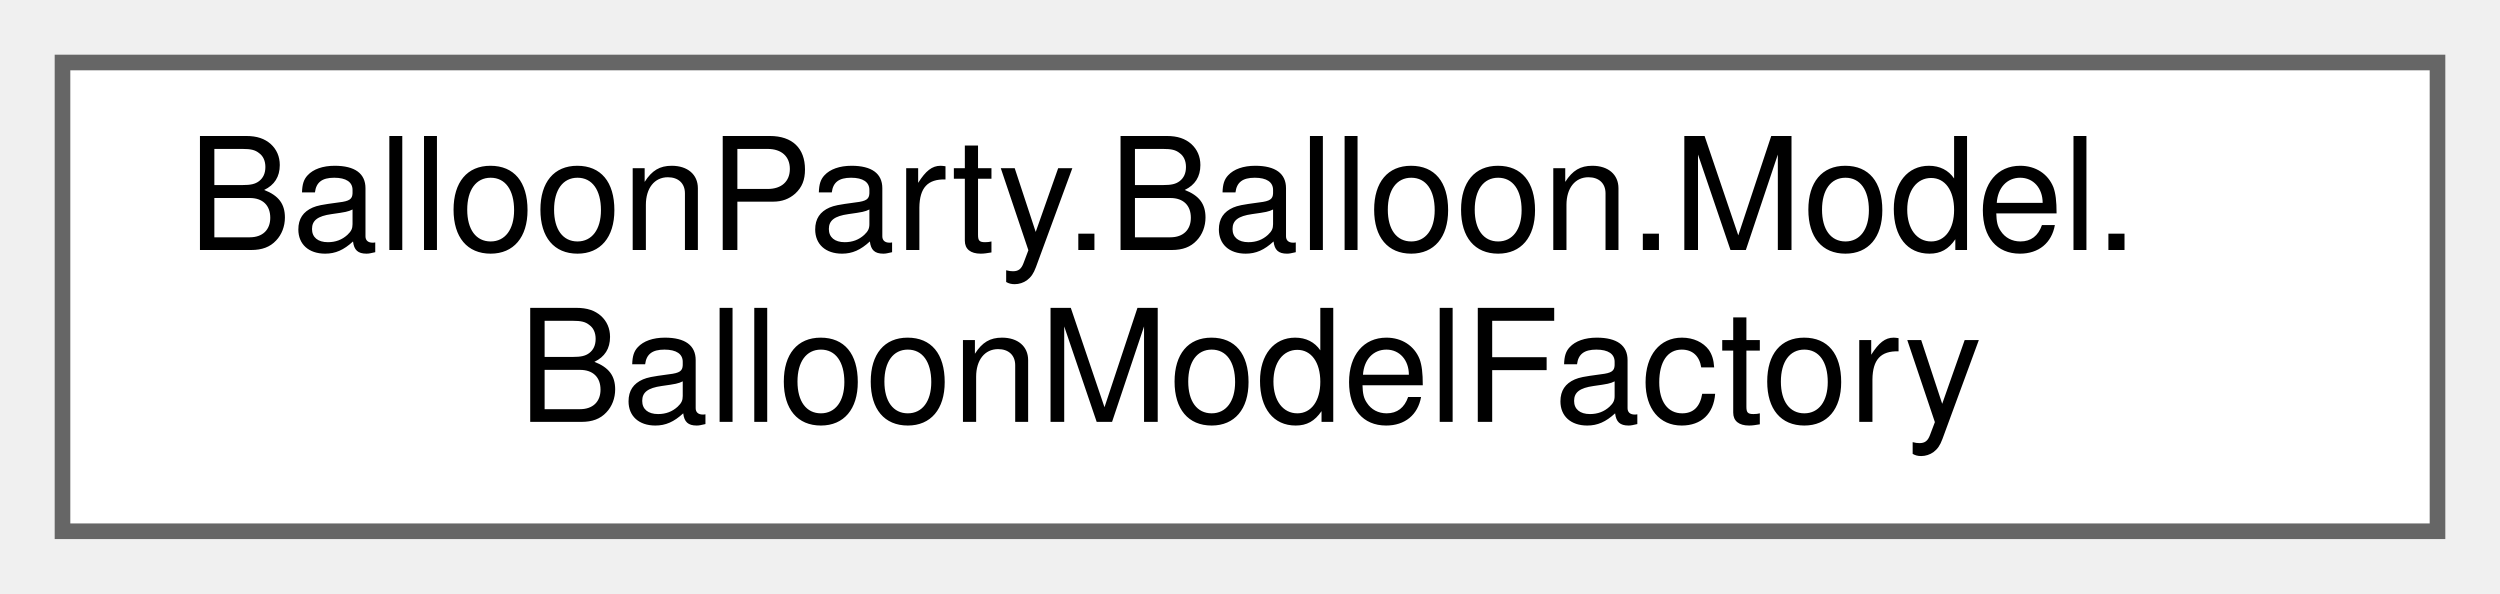
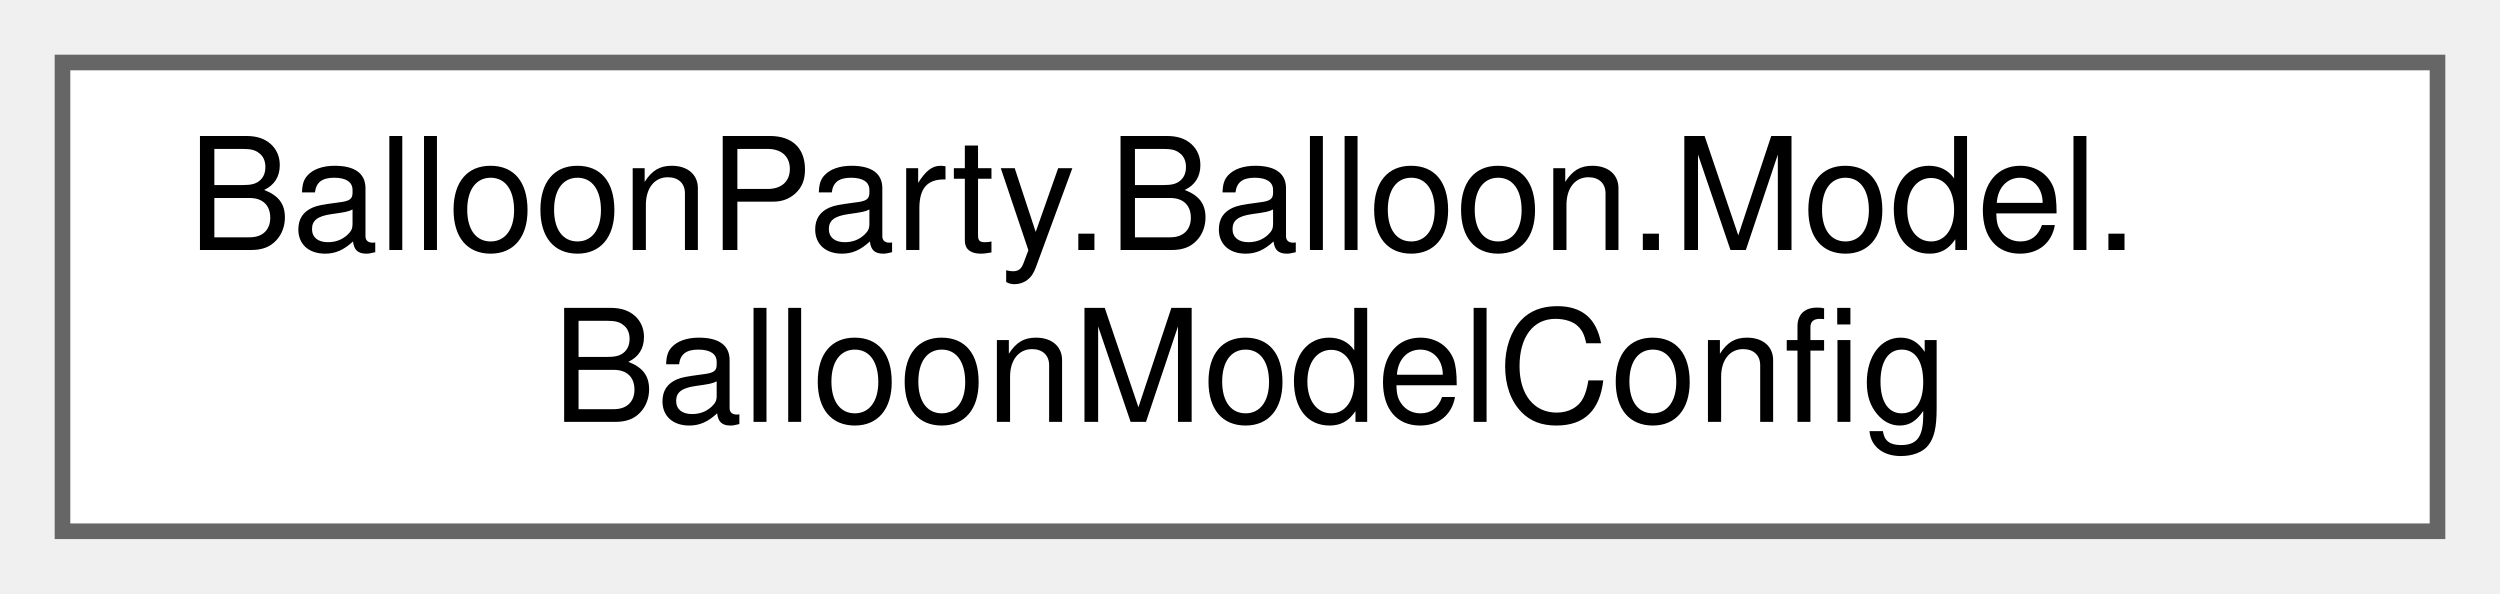
<svg xmlns="http://www.w3.org/2000/svg" xmlns:xlink="http://www.w3.org/1999/xlink" width="160pt" height="38pt" viewBox="0.00 0.00 160.00 38.00">
  <g id="graph0" class="graph" transform="scale(1 1) rotate(0) translate(4 34)">
    <g id="Node000000" class="node">
      <g id="a_Node000000">
-         <a xlink:href="classBalloonParty_1_1Balloon_1_1Model_1_1BalloonModelFactory.html" target="_top" xlink:title="Builds the IWriteableBalloonModel matching a prefab entry's BalloonType.">
+         <a xlink:href="structBalloonParty_1_1Balloon_1_1Model_1_1BalloonModelConfig.html" target="_top" xlink:title=" ">
          <polygon fill="white" stroke="#666666" points="152,-30 0,-30 0,0 152,0 152,-30" />
          <text text-anchor="start" x="8" y="-18" font-family="Helvetica,sans-Serif" font-size="10.00">BalloonParty.Balloon.Model.</text>
-           <text text-anchor="middle" x="76" y="-7" font-family="Helvetica,sans-Serif" font-size="10.00">BalloonModelFactory</text>
+           <text text-anchor="middle" x="76" y="-7" font-family="Helvetica,sans-Serif" font-size="10.00">BalloonModelConfig</text>
        </a>
      </g>
    </g>
  </g>
</svg>
